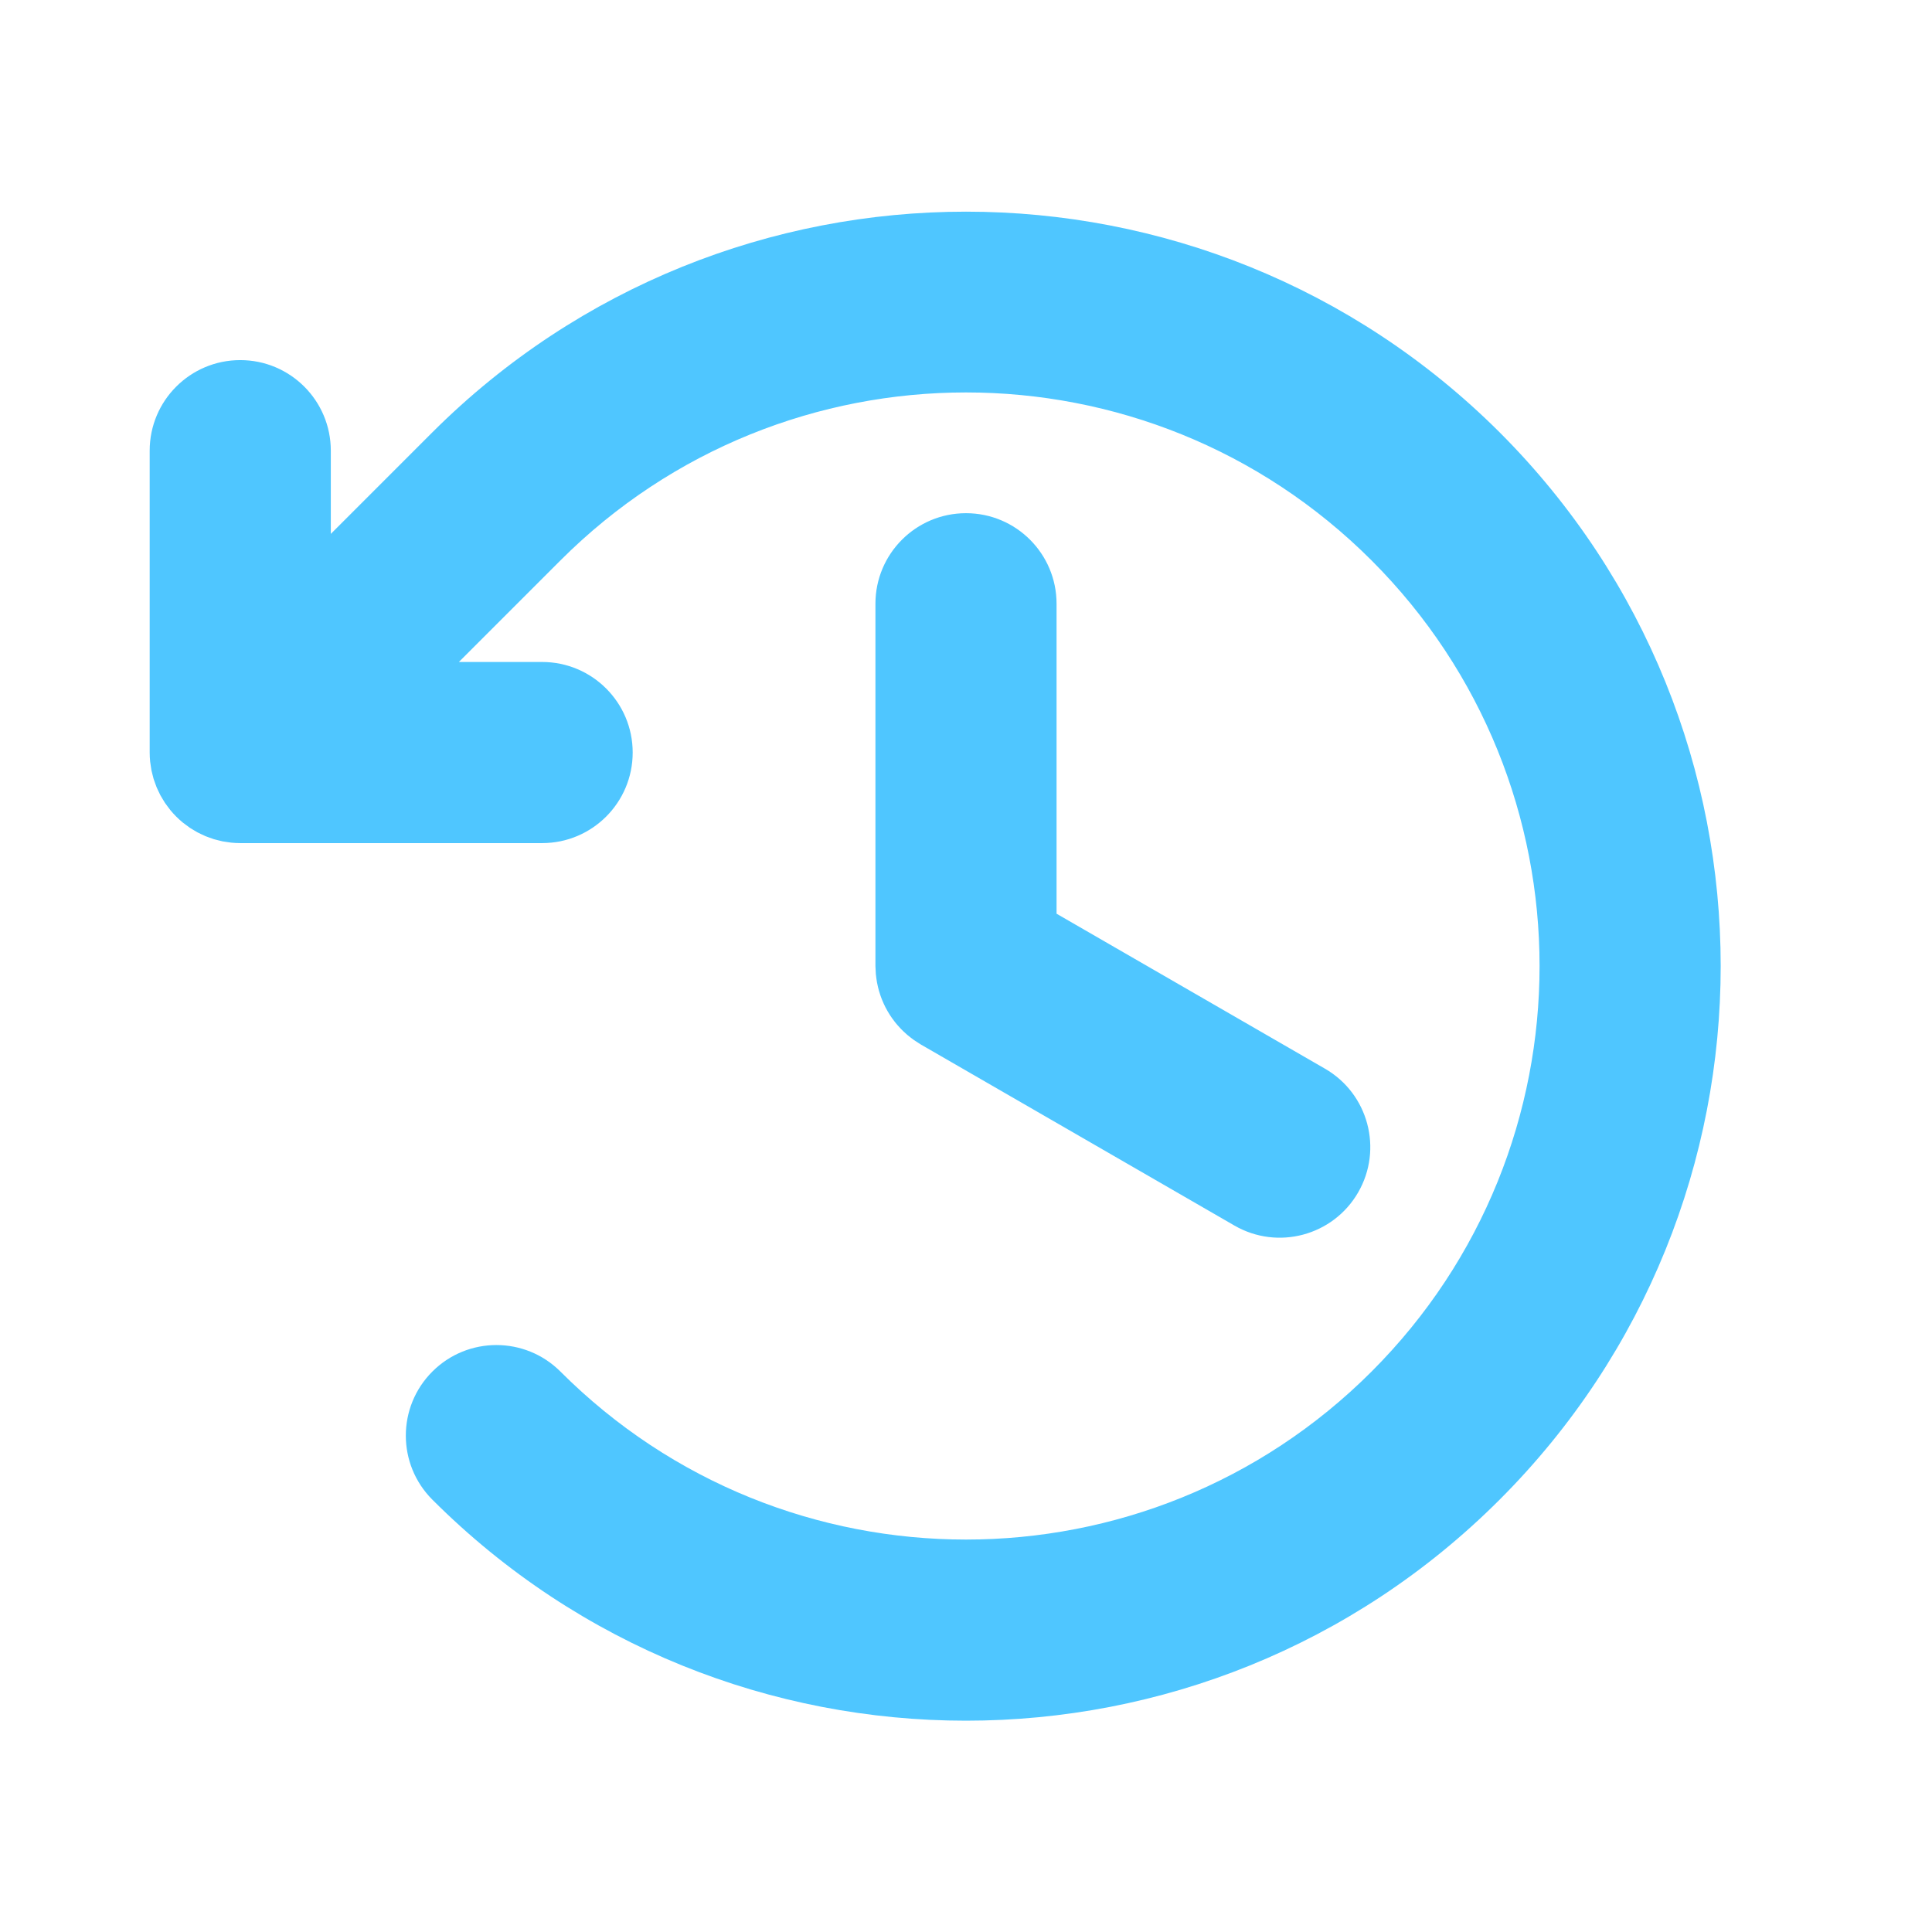
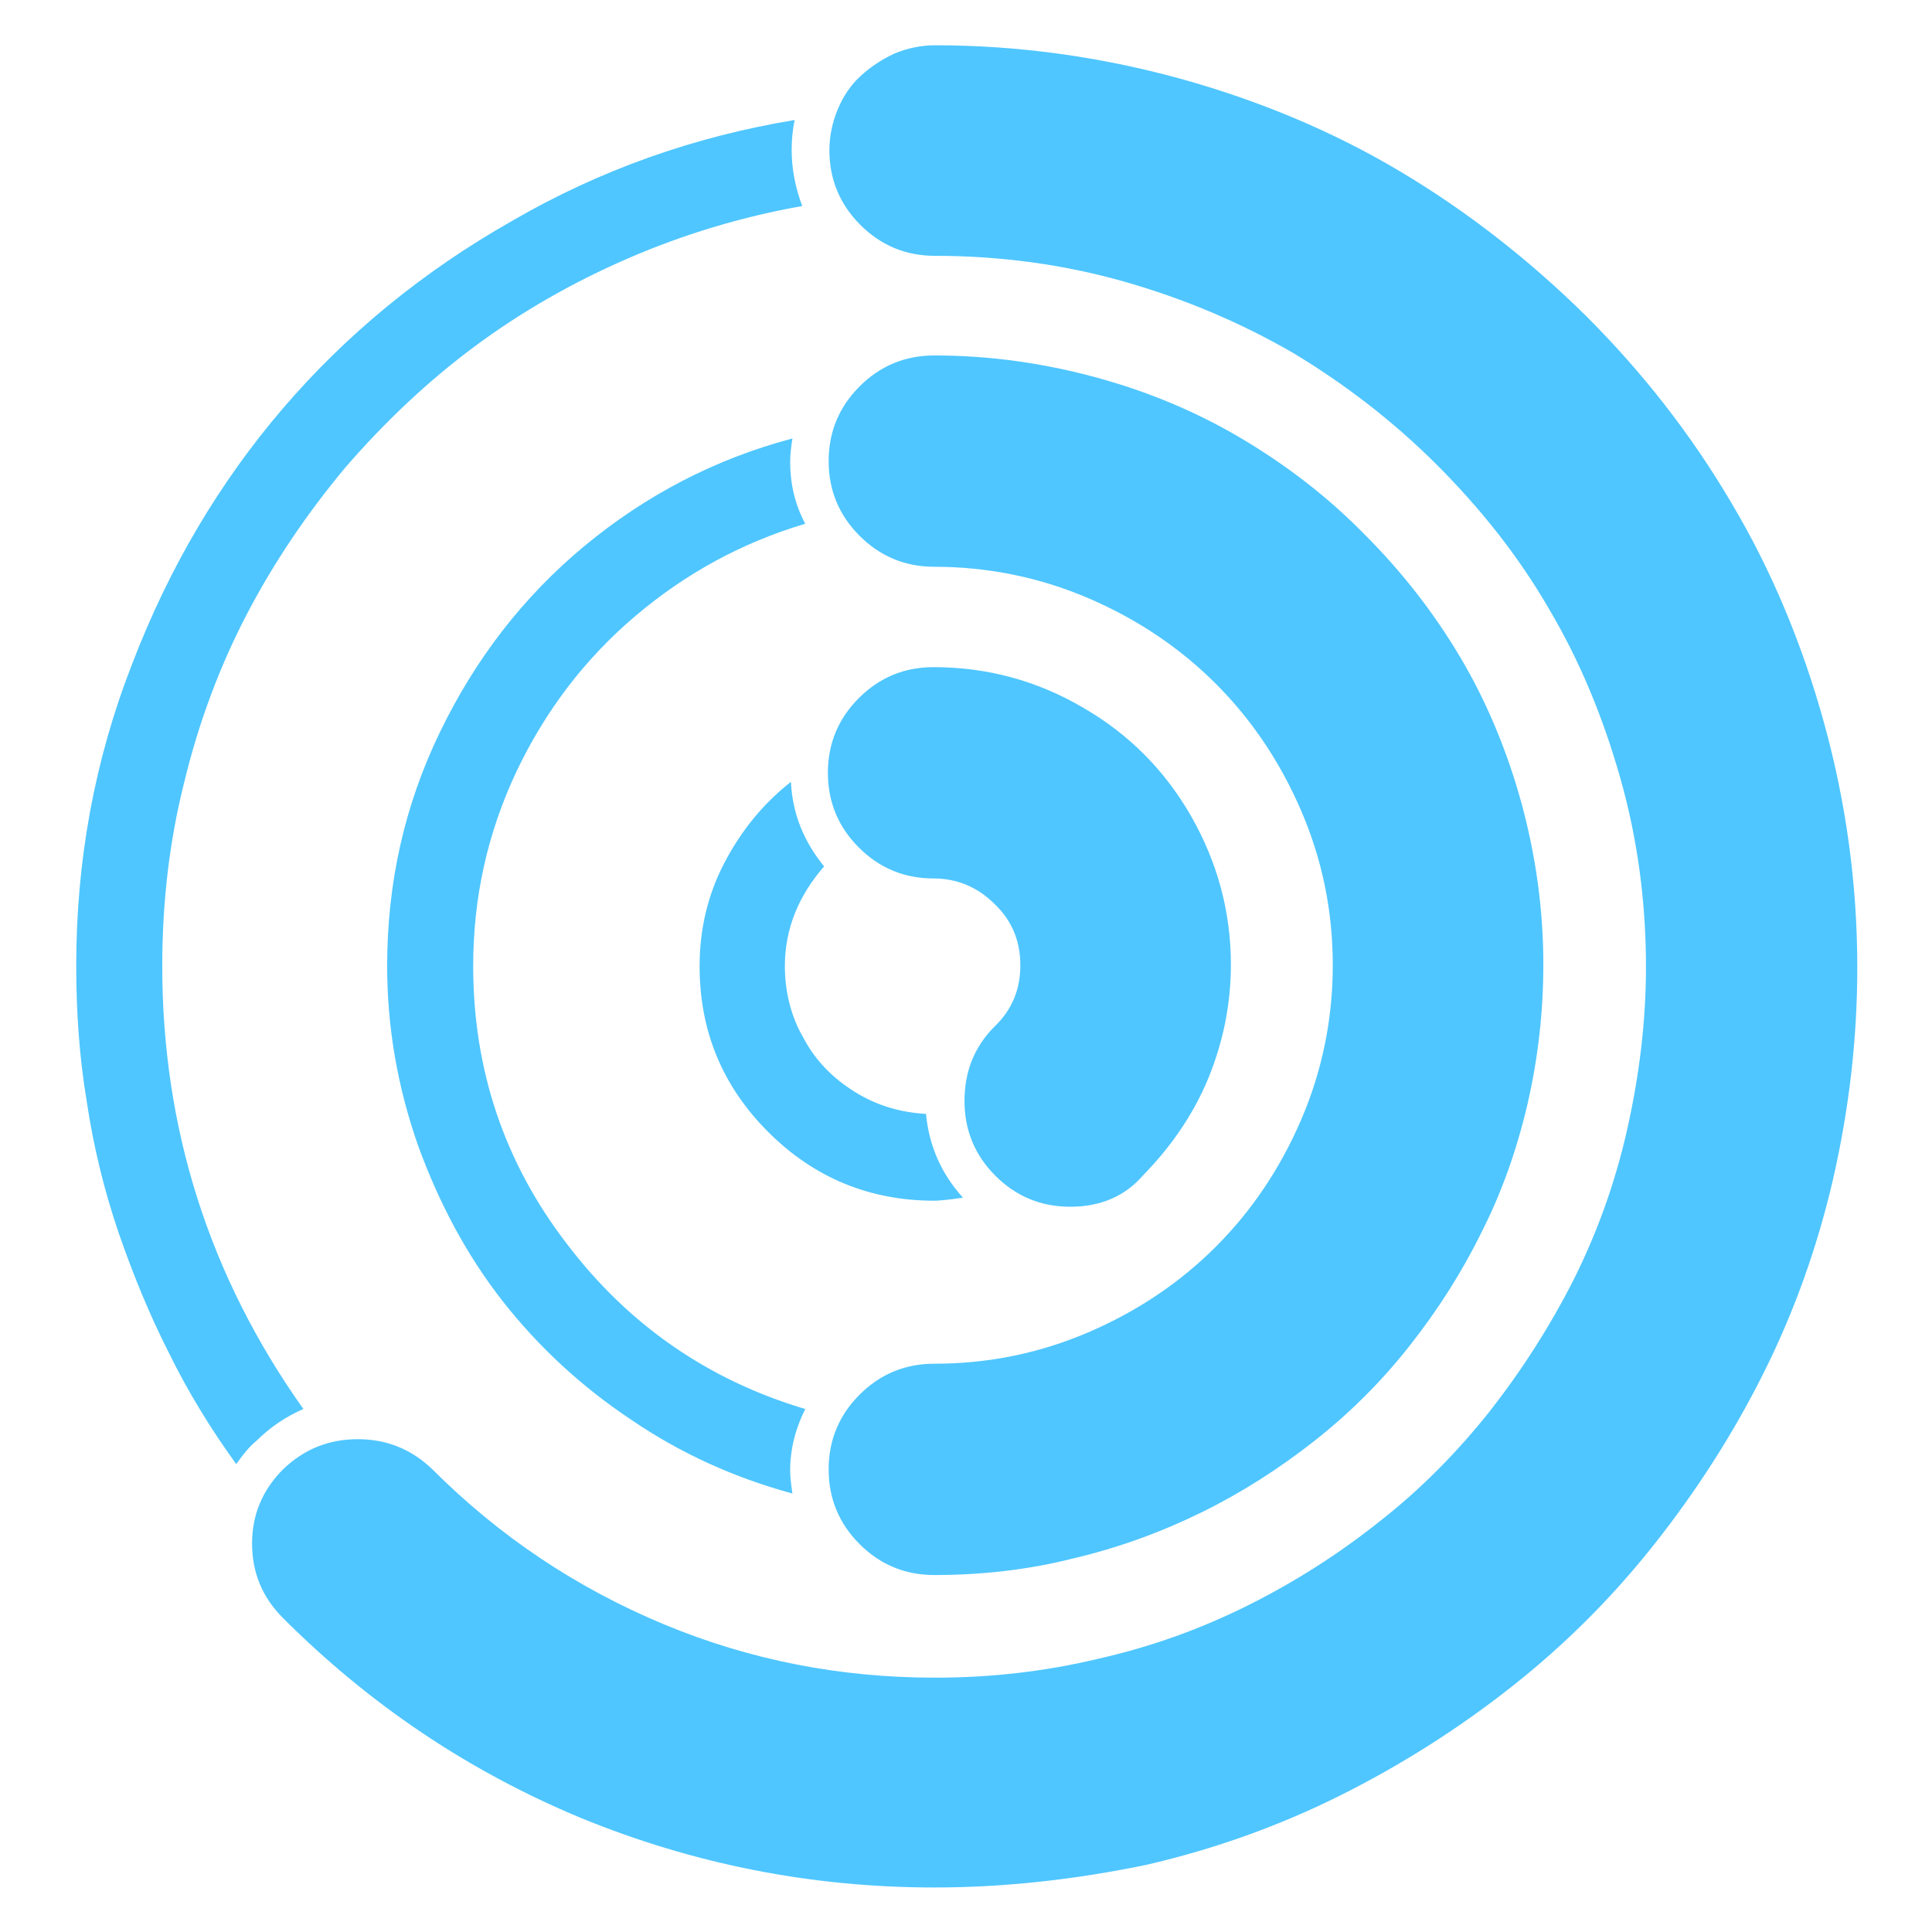
- <svg xmlns="http://www.w3.org/2000/svg" fill="#000000" width="800px" height="800px" viewBox="0 0 256 256" id="Flat">
+ <svg xmlns="http://www.w3.org/2000/svg" version="1.1" x="0px" y="0px" viewBox="0 0 256 256" enable-background="new 0 0 256 256" xml:space="preserve">
  <defs>
    <style>
      .cls-1 {
        fill: #4fc6ff;
        stroke-width: 0px;
      }
    </style>
  </defs>
-   <path class="cls-1" d="M140,80v41.072l35.569,20.536a12,12,0,1,1-12,20.785L122,138.392c-.094-.054-.178-.118-.27-.174-.207-.127-.412-.256-.61-.395-.153-.107-.298-.22-.444-.332-.156-.12-.31-.24-.459-.368-.165-.14-.322-.286-.478-.434-.121-.115-.24-.229-.356-.349-.159-.164-.311-.333-.459-.505-.105-.121-.208-.243-.308-.368-.137-.173-.268-.349-.395-.528-.102-.143-.201-.287-.296-.434q-.161-.251-.309-.508c-.1-.172-.196-.346-.287-.524-.08-.156-.155-.313-.228-.472-.092-.2-.179-.402-.26-.607-.059-.149-.112-.299-.165-.45-.075-.215-.146-.431-.208-.651-.046-.159-.085-.319-.124-.48-.05-.21-.099-.421-.138-.635-.035-.191-.062-.383-.088-.576-.025-.185-.05-.369-.066-.557-.021-.239-.029-.478-.036-.718-.003-.11-.017-.216-.017-.326V80a12,12,0,0,1,24,0Zm58.711-22.711a100.115,100.115,0,0,0-141.422,0L43.834,70.745V59.716a12,12,0,1,0-24,0V99.715c0,.396.021.791.06,1.186.017.177.05.348.075.522.03.213.055.427.097.639.04.2.095.394.145.59.046.183.086.367.141.548.059.193.131.379.199.568.064.181.124.363.198.541.073.177.159.346.24.518.086.183.167.367.263.546.089.165.189.322.285.482.105.175.204.353.318.524.119.177.25.343.377.513.107.143.207.291.322.43q.366.447.773.856c.008.007.014.016.021.023s.016.014.023.021q.409.407.855.773c.142.117.291.218.437.327.167.125.332.255.505.372.174.116.354.217.533.323.158.094.312.193.474.28.182.097.369.18.555.267.169.08.336.164.51.237.181.075.367.136.551.202.185.066.368.137.557.195.187.056.376.098.564.145.191.048.38.102.574.14.22.044.441.07.663.101.167.023.33.055.498.072.396.039.794.06,1.192.06H71.834a12,12,0,0,0,0-24H60.804l13.456-13.456a76,76,0,1,1,0,107.48,12,12,0,0,0-16.971,16.971A100,100,0,0,0,198.711,57.289Z" />
+   <g>
+     <g>
+       <g>
+         <path class="cls-1" fill="#000000" d="M123.8,250.1c-16.3,0-31.9-3.1-46.8-9.2c-14.9-6.2-28-15-39.5-26.5c-2.8-2.8-4.1-6.1-4.1-9.9s1.4-7.1,4.1-9.8c2.8-2.7,6.1-4,9.9-4c3.8,0,7.1,1.3,9.9,4c8.9,8.9,19.1,15.7,30.6,20.5c11.5,4.8,23.5,7.1,36,7.1c7.3,0,14.5-0.8,21.6-2.5c7.1-1.6,13.7-4,19.9-7.1s12-6.8,17.4-11.1c5.5-4.3,10.3-9.2,14.6-14.6c4.3-5.5,8-11.3,11.1-17.4c3.1-6.2,5.5-12.8,7.1-19.9c1.6-7.1,2.5-14.3,2.5-21.6c0-8.5-1.1-16.9-3.4-25c-2.3-8.1-5.4-15.6-9.5-22.5c-4-6.9-9-13.2-14.8-19c-5.8-5.8-12.2-10.7-19-14.8c-6.9-4-14.4-7.2-22.5-9.5c-8.1-2.3-16.5-3.4-25-3.4c-3.9,0-7.2-1.4-9.9-4.1c-2.7-2.7-4.1-6-4.1-9.9c0-1.9,0.4-3.7,1.1-5.4c0.7-1.7,1.7-3.2,3-4.4c1.3-1.2,2.8-2.2,4.5-3c1.7-0.7,3.5-1.1,5.4-1.1c11,0,21.8,1.5,32.4,4.4c10.5,2.9,20.3,7,29.2,12.3c8.9,5.3,17.1,11.7,24.7,19.2c7.5,7.5,13.9,15.7,19.2,24.7c5.3,8.9,9.4,18.7,12.3,29.2c2.9,10.5,4.4,21.3,4.4,32.4c0,9.5-1.1,18.8-3.2,28c-2.1,9.1-5.2,17.7-9.2,25.7c-4,8-8.8,15.5-14.4,22.6c-5.6,7.1-11.9,13.4-19,19c-7.1,5.6-14.7,10.4-22.7,14.4c-8,4-16.6,7.1-25.7,9.2C142.7,249,133.4,250.1,123.8,250.1z M31.3,194c-3.4-4.7-6.4-9.6-8.9-14.7c-2.6-5.1-4.8-10.5-6.7-16c-1.9-5.6-3.3-11.3-4.2-17.3c-1-6-1.4-12-1.4-18c0-13.9,2.4-27.2,7.4-40c4.9-12.8,11.6-24.1,20-33.9c8.4-9.8,18.5-18.1,30.3-24.8c11.7-6.8,24.2-11.2,37.5-13.4c-0.3,1.4-0.4,2.7-0.4,4c0,2.5,0.5,5,1.4,7.4c-7.9,1.4-15.6,3.7-23,6.9c-7.4,3.2-14.2,7.1-20.4,11.7c-6.2,4.6-11.9,10-17.1,16c-5.1,6.1-9.5,12.6-13.1,19.5c-3.6,6.9-6.4,14.4-8.3,22.3c-2,7.9-2.9,16.1-2.9,24.3c0,21.5,6.2,41.1,18.7,58.7c-2.3,1-4.4,2.4-6.2,4.2C32.9,191.8,32.1,192.9,31.3,194z M123.8,208.7c-3.9,0-7.2-1.4-9.9-4.1c-2.7-2.7-4.1-6-4.1-9.9s1.4-7.2,4.1-9.9c2.7-2.7,6-4.1,9.9-4.1c7.2,0,14-1.4,20.5-4.2c6.5-2.8,12.1-6.6,16.8-11.3c4.7-4.7,8.5-10.3,11.3-16.8c2.8-6.5,4.2-13.4,4.2-20.5c0-7.2-1.4-14-4.2-20.5c-2.8-6.5-6.6-12.1-11.3-16.8c-4.7-4.7-10.3-8.5-16.8-11.3c-6.5-2.8-13.4-4.2-20.5-4.2c-3.9,0-7.2-1.4-9.9-4.1c-2.7-2.7-4.1-6-4.1-9.9s1.4-7.2,4.1-9.9c2.7-2.7,6-4.1,9.9-4.1c7.3,0,14.4,1,21.4,2.9c7,1.9,13.4,4.6,19.3,8.1c5.9,3.5,11.4,7.7,16.3,12.7c5,5,9.2,10.4,12.7,16.3c3.5,5.9,6.2,12.4,8.1,19.3c1.9,7,2.9,14.1,2.9,21.4c0,6.3-0.7,12.4-2.1,18.5c-1.4,6-3.4,11.7-6.1,17c-2.6,5.3-5.8,10.3-9.5,15s-7.9,8.9-12.6,12.6c-4.7,3.7-9.7,6.9-15,9.5c-5.3,2.6-11,4.7-17,6.1C136.3,208,130.1,208.7,123.8,208.7z M105,197.9c-7.7-2.1-14.8-5.3-21.4-9.8c-6.6-4.4-12.3-9.7-17-15.7c-4.7-6-8.4-12.9-11.2-20.6c-2.7-7.7-4.1-15.6-4.1-23.8c0-11,2.3-21.3,7-31c4.7-9.7,11-17.9,19.2-24.7c8.1-6.7,17.3-11.5,27.5-14.2c-0.2,1.2-0.3,2.3-0.3,3.1c0,2.8,0.6,5.6,2,8.2c-8.4,2.5-15.9,6.6-22.6,12.3c-6.7,5.7-11.9,12.6-15.7,20.6c-3.8,8.1-5.7,16.6-5.7,25.7c0,13.7,4.1,26,12.4,36.8c8.2,10.8,18.8,18.1,31.6,21.9c-1.3,2.6-2,5.3-2,8.2C104.7,195.6,104.8,196.6,105,197.9z M141.8,159.9c-3.9,0-7.2-1.4-9.9-4.1c-2.7-2.7-4.1-6-4.1-9.9s1.3-7.2,4-9.9c2.3-2.2,3.4-4.9,3.4-8.1c0-3.2-1.1-5.9-3.4-8.1c-2.2-2.2-4.9-3.4-8.1-3.4c-3.9,0-7.2-1.4-9.9-4.1s-4.1-6-4.1-9.9c0-3.9,1.4-7.2,4.1-9.9s6-4.1,9.9-4.1c7.1,0,13.7,1.8,19.7,5.3c6.1,3.5,10.9,8.3,14.4,14.4c3.5,6.1,5.3,12.7,5.3,19.7c0,5.2-1,10.2-3,15.1c-2,4.8-4.9,9-8.6,12.8C149,158.6,145.7,159.9,141.8,159.9z M123.8,159.1c-8.5,0-15.9-3-22-9.1c-6.1-6.1-9.1-13.4-9.1-22c0-4.9,1.1-9.5,3.3-13.7c2.2-4.2,5.1-7.8,8.8-10.7c0.2,4.2,1.7,7.9,4.4,11.2c-3.4,3.9-5.2,8.3-5.2,13.2c0,3.4,0.8,6.7,2.5,9.6c1.6,3,3.9,5.3,6.8,7.1c2.9,1.8,6,2.7,9.4,2.9c0.4,4.2,2,7.9,4.9,11.1C125.6,159,124.3,159.1,123.8,159.1z" />
+       </g>
+     </g>
+   </g>
</svg>
